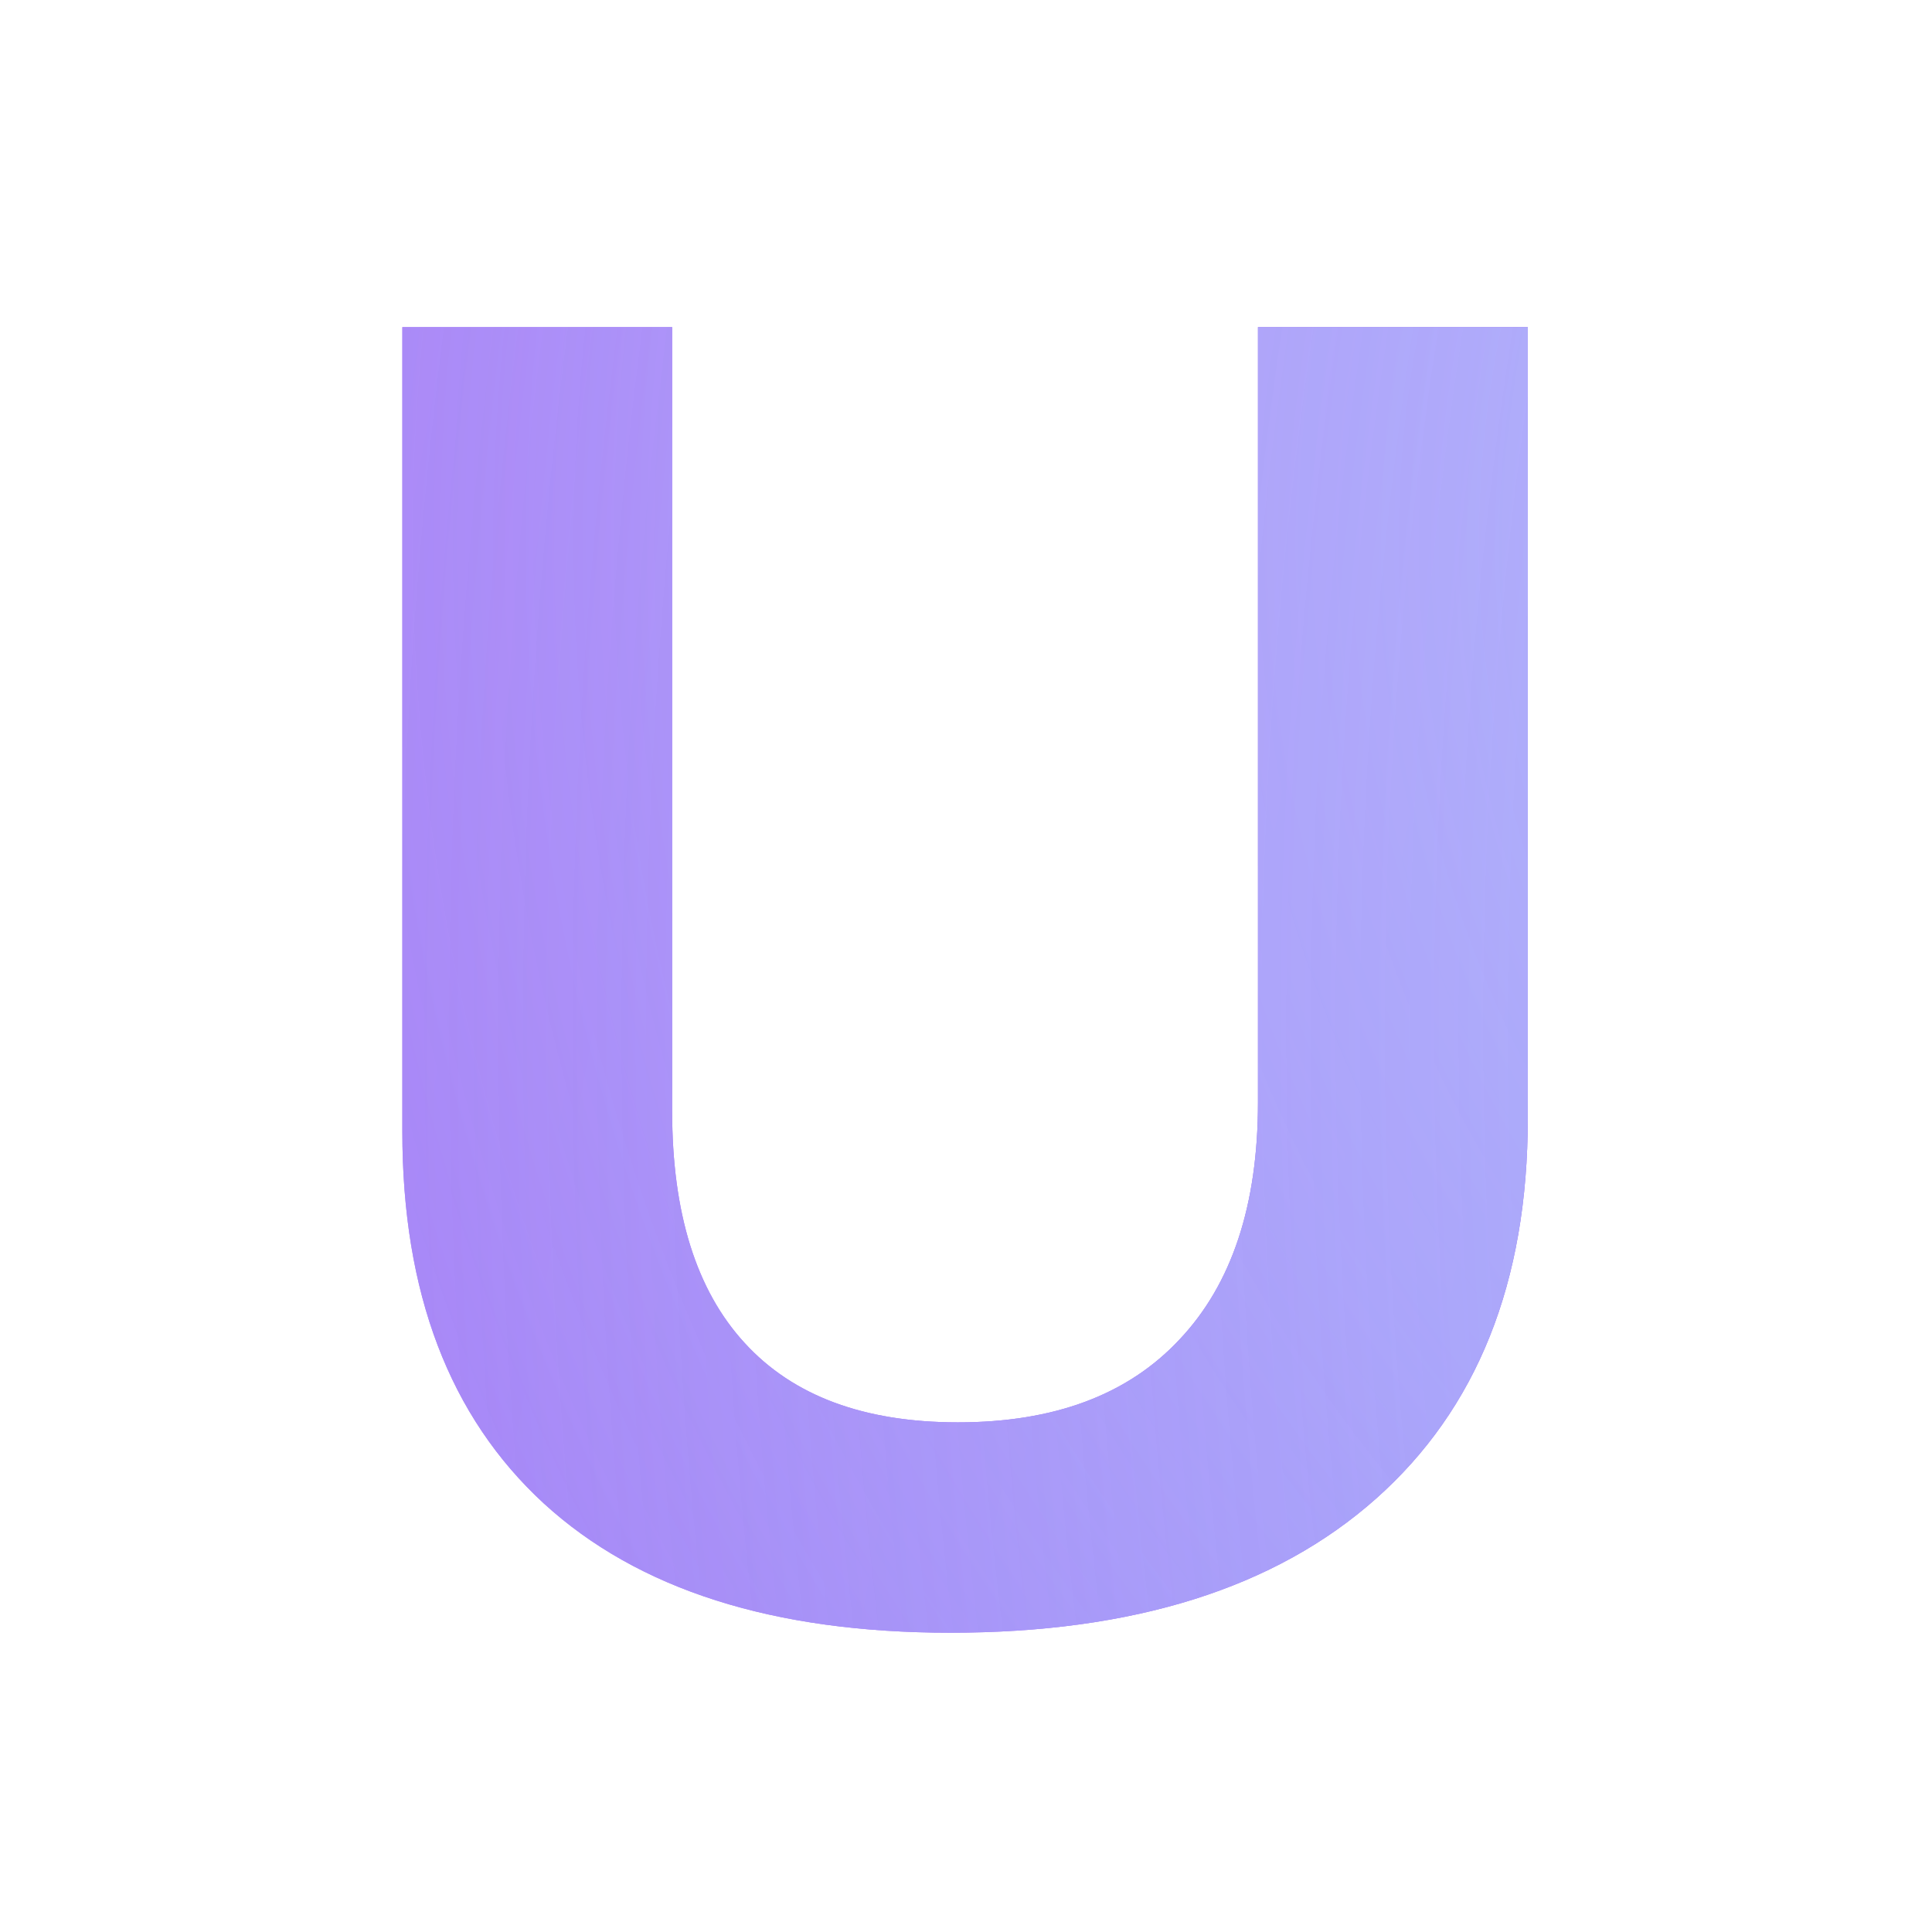
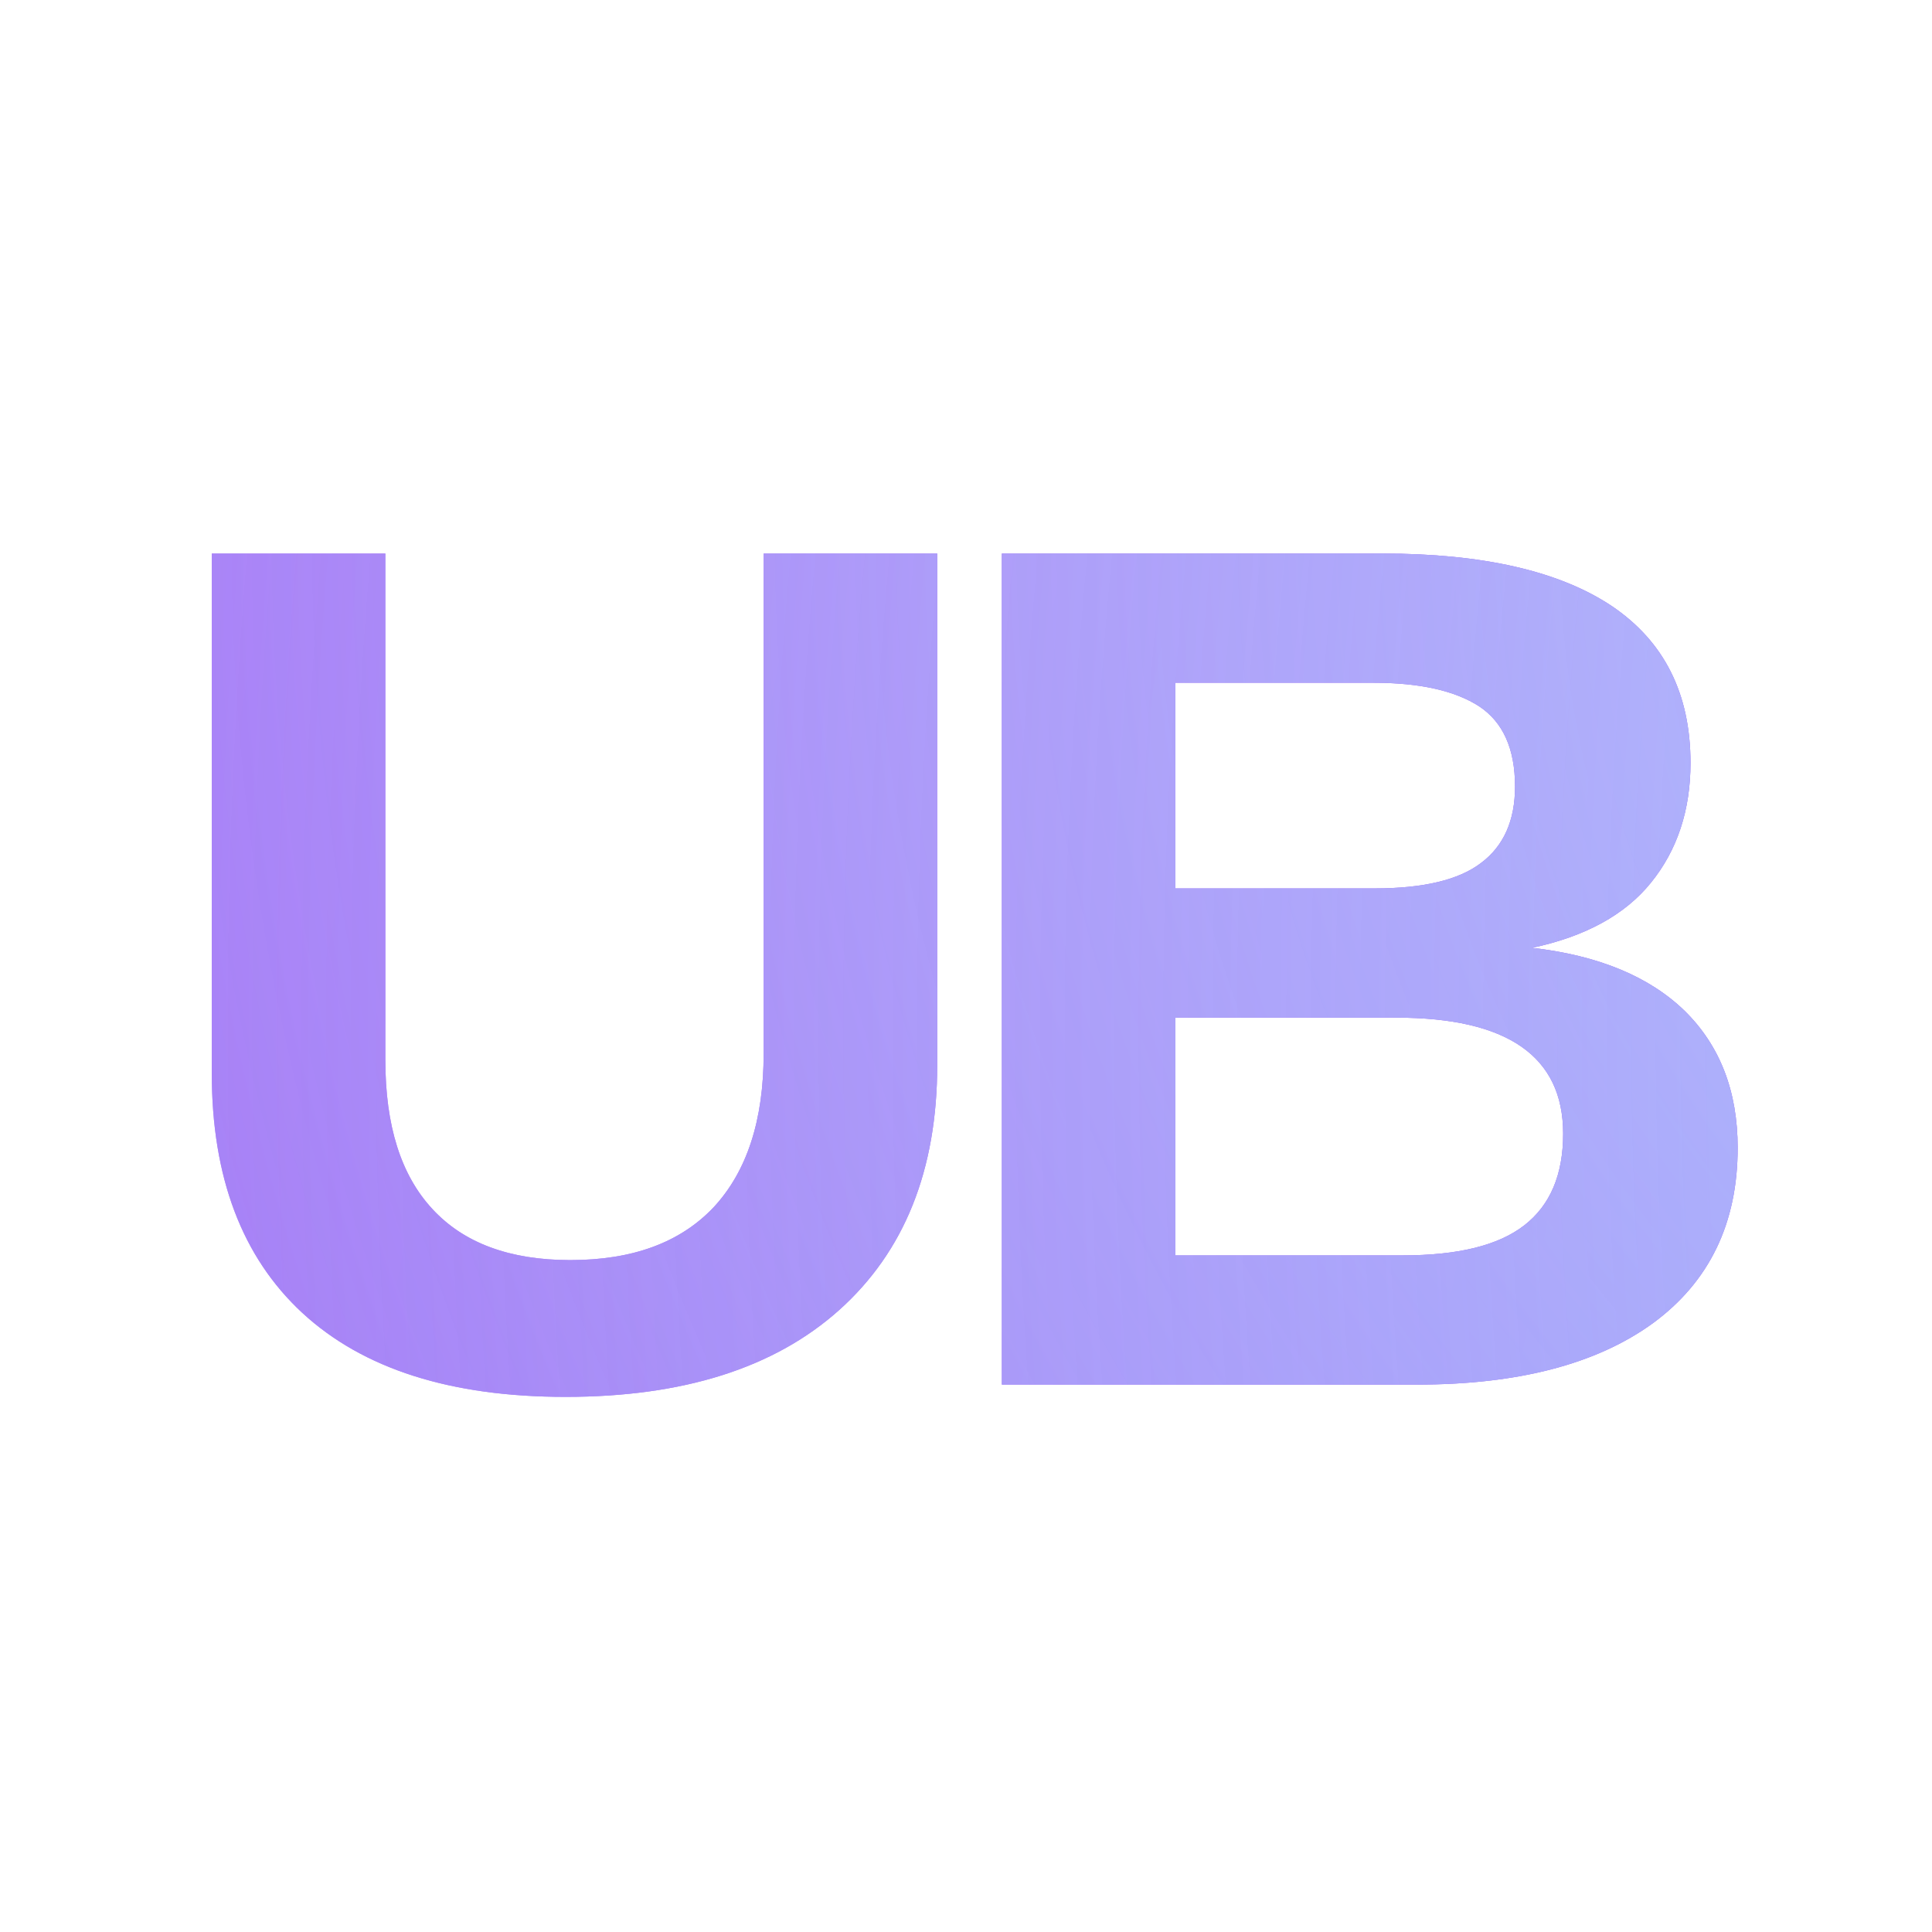
<svg xmlns="http://www.w3.org/2000/svg" width="32" height="32" viewBox="0 0 32 32">
  <defs>
    <linearGradient id="gBase" x1="0" y1="4" x2="190" y2="40" gradientUnits="userSpaceOnUse">
      <stop offset="0" stop-color="#7c3aed" />
      <stop offset="0.5" stop-color="#4f46e5" />
      <stop offset="1" stop-color="#2563eb" />
    </linearGradient>
    <radialGradient id="gLilac" cx="42" cy="9" r="85" gradientUnits="userSpaceOnUse">
      <stop offset="0" stop-color="#d8b4fe" />
      <stop offset="1" stop-color="#d8b4fe" stop-opacity="0" />
    </radialGradient>
    <radialGradient id="gPink" cx="152" cy="21" r="85" gradientUnits="userSpaceOnUse">
      <stop offset="0" stop-color="#f9a8d4" />
      <stop offset="1" stop-color="#f9a8d4" stop-opacity="0" />
    </radialGradient>
    <radialGradient id="gCyan" cx="99" cy="17" r="104" gradientUnits="userSpaceOnUse">
      <stop offset="0" stop-color="#7dd3fc" />
      <stop offset="1" stop-color="#7dd3fc" stop-opacity="0" />
    </radialGradient>
    <clipPath id="gClip">
-       <text x="16" y="16" text-anchor="middle" dominant-baseline="central" font-family="Geist, ui-sans-serif, system-ui, -apple-system, Segoe UI, Arial, sans-serif" font-weight="800" font-size="31">U</text>
+       <text x="16" y="16" text-anchor="middle" dominant-baseline="central" letter-spacing="-1.5" font-family="Geist, ui-sans-serif, system-ui, -apple-system, Segoe UI, Arial, sans-serif" font-weight="800" font-size="20">UB</text>
    </clipPath>
  </defs>
  <g clip-path="url(#gClip)">
    <rect width="32" height="32" fill="url(#gBase)" />
    <rect width="32" height="32" fill="url(#gLilac)" />
    <rect width="32" height="32" fill="url(#gPink)" />
    <rect width="32" height="32" fill="url(#gCyan)" />
  </g>
</svg>
